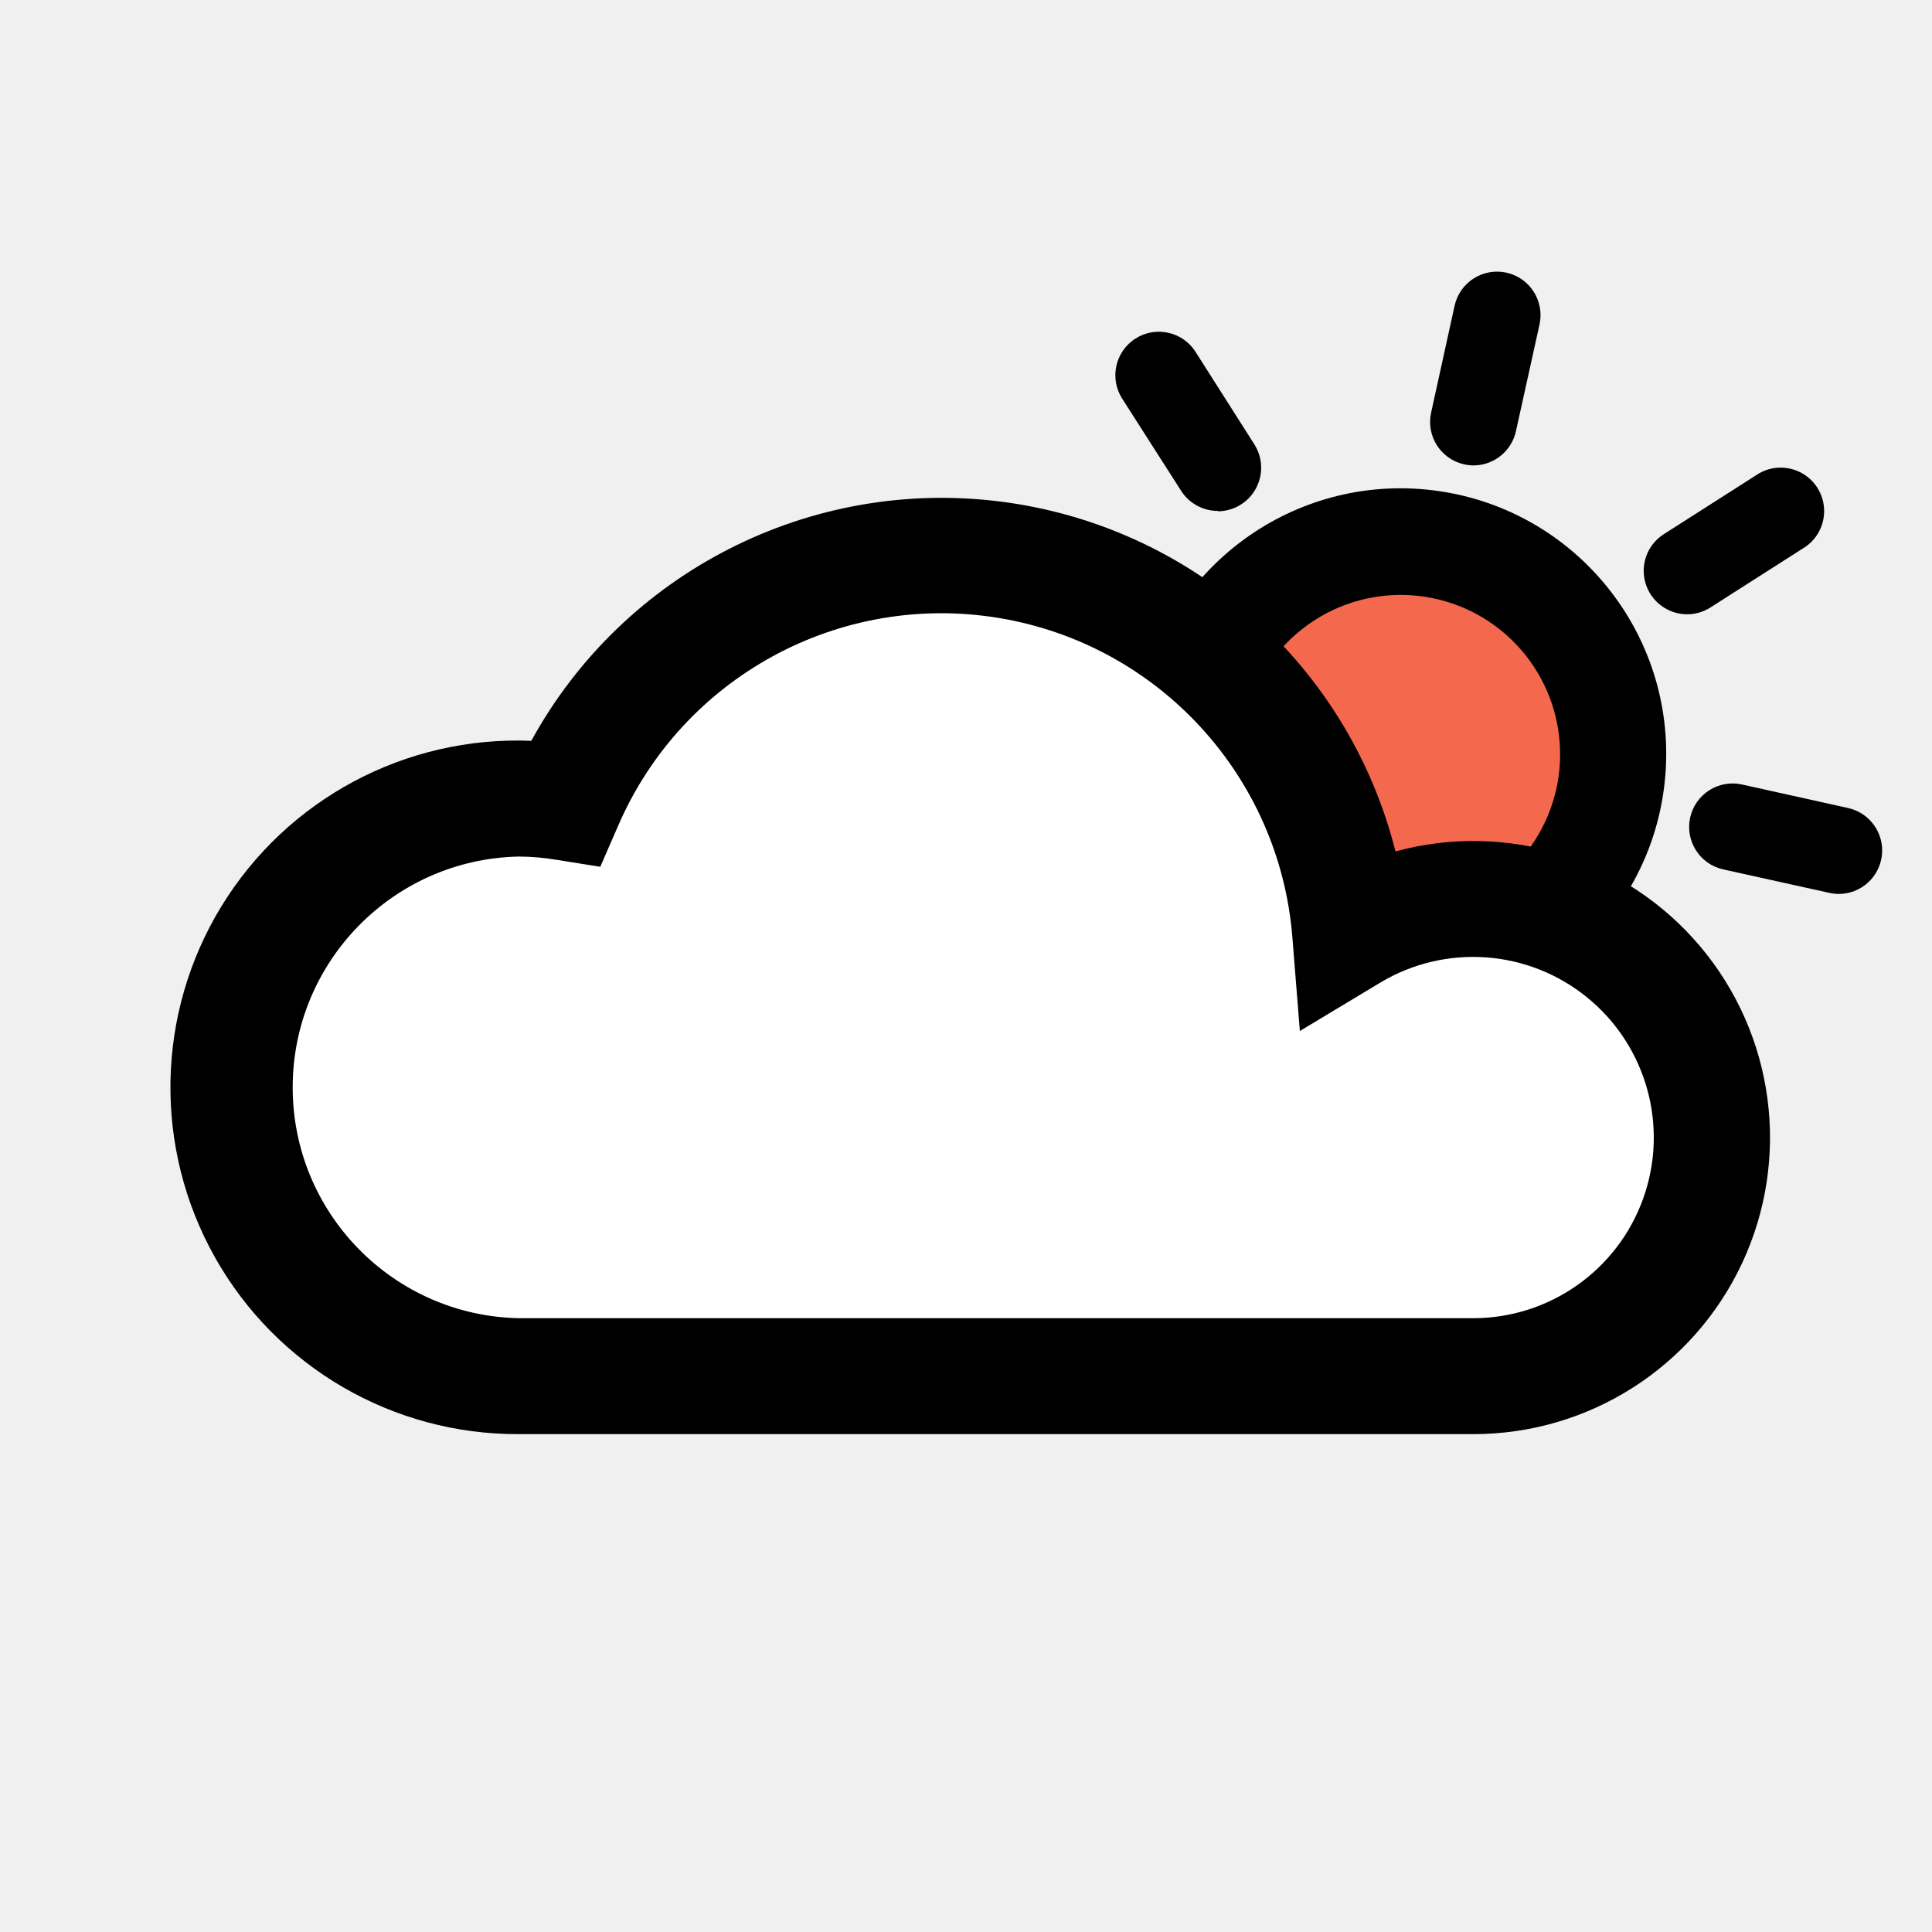
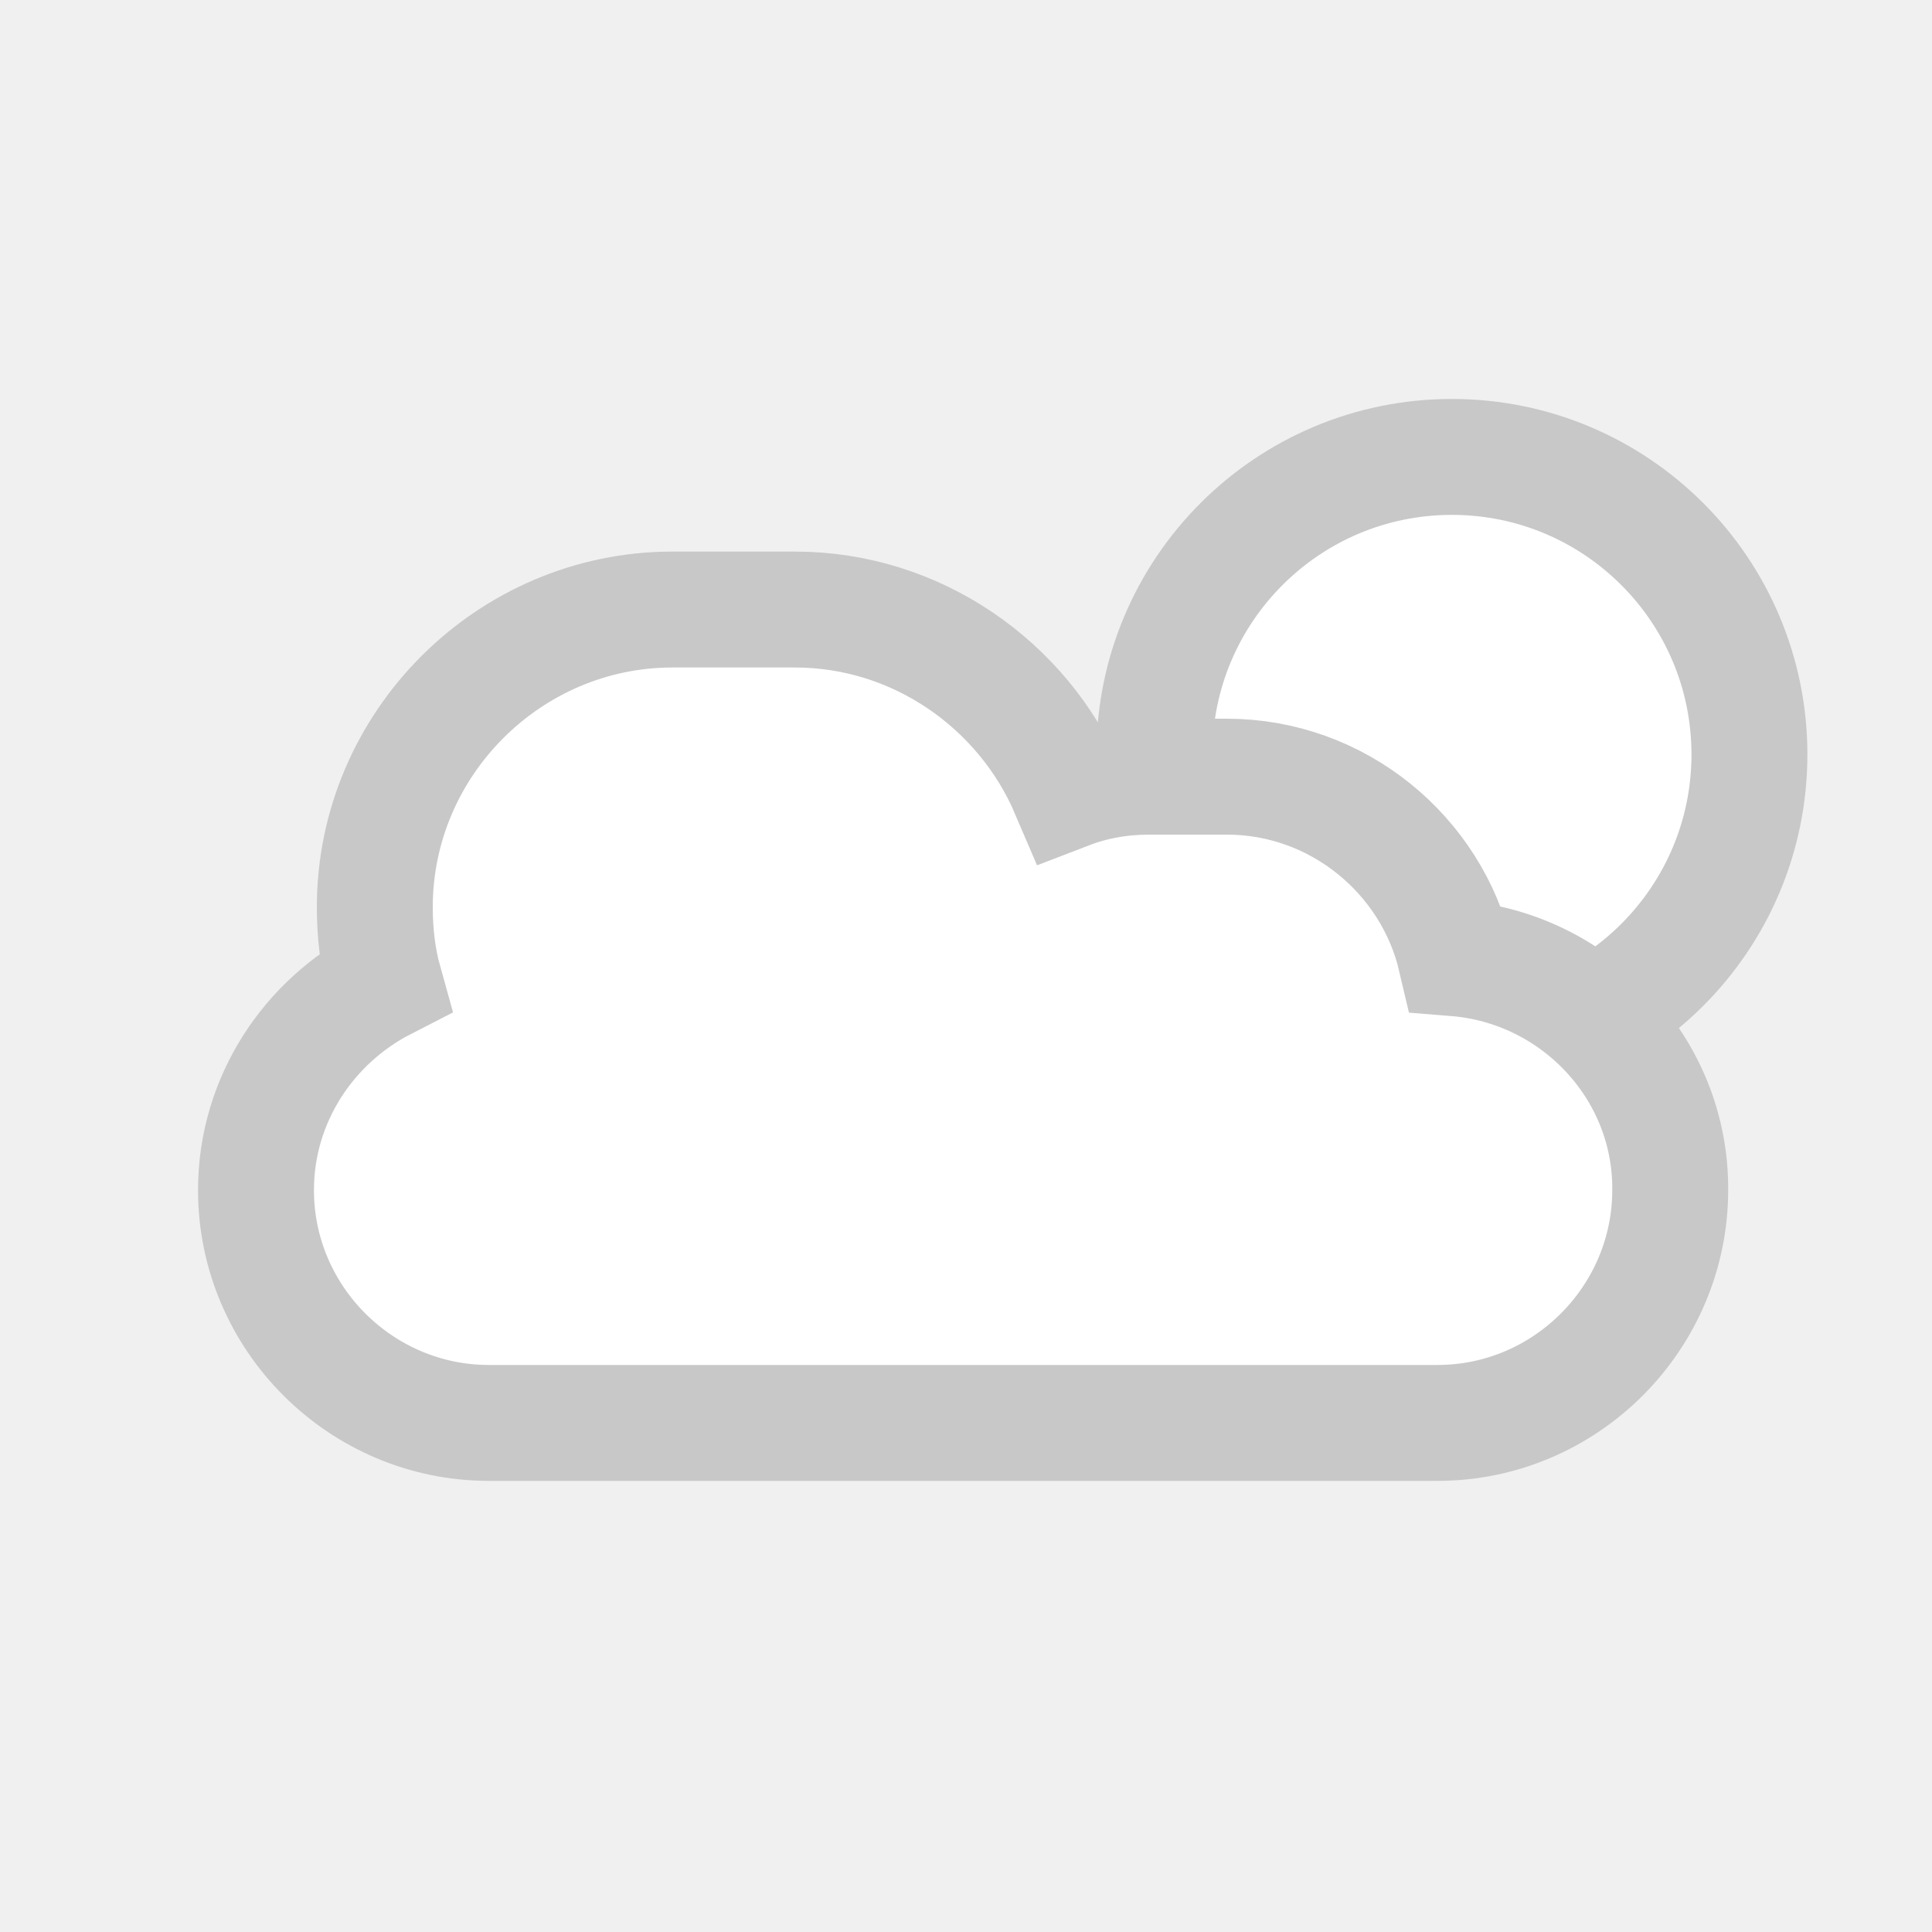
- <svg xmlns="http://www.w3.org/2000/svg" viewBox="0 0 200 200">
-   <defs>
-     <style>.cls-1{fill:none;}.cls-2{fill:#f4684d;}.cls-3{fill:#fff;}</style>
-   </defs>
-   <g id="レイヤー_2" data-name="レイヤー 2">
-     <g id="outlined">
-       <rect class="cls-1" width="200" height="200" />
-       <circle class="cls-2" cx="145" cy="78.03" r="21.99" />
-       <path d="M145,105.53a27.51,27.51,0,0,1-26.85-33.41h0A27.49,27.49,0,1,1,145,105.53Zm-16.11-31a16.5,16.5,0,1,0,7.23-10.35,16.5,16.5,0,0,0-7.23,10.35Z" />
-       <path d="M152.58,48.18a4.58,4.58,0,0,1-1-.11,4.49,4.49,0,0,1-3.43-5.36l2.43-11.06a4.5,4.5,0,0,1,8.79,1.94l-2.43,11A4.51,4.51,0,0,1,152.58,48.18Z" />
-       <path d="M126.07,52.89a4.51,4.51,0,0,1-3.8-2.08l-6.1-9.54a4.5,4.5,0,0,1,7.59-4.85L129.85,46a4.51,4.51,0,0,1-3.78,6.93Z" />
-       <path d="M190.42,92.54a4.57,4.57,0,0,1-1-.1L178.39,90a4.5,4.5,0,0,1,1.94-8.79l11,2.44a4.5,4.5,0,0,1-1,8.89Z" />
-       <path d="M174.66,63.59a4.5,4.5,0,0,1-2.43-8.29l9.54-6.09a4.5,4.5,0,1,1,4.84,7.58l-9.54,6.09A4.47,4.47,0,0,1,174.66,63.59Z" />
-       <path class="cls-3" d="M152.49,93.07a24.66,24.66,0,0,0-12.72,3.52A42.45,42.45,0,0,0,58.53,83.06a30.63,30.63,0,0,0-4.82-.39,29.9,29.9,0,0,0,0,59.79h98.78a24.7,24.7,0,0,0,0-49.39Z" />
-       <path d="M152.49,148.46H53.71A35.9,35.9,0,1,1,55,76.69a48.45,48.45,0,0,1,89.46,11.45,30.7,30.7,0,1,1,8.05,60.32ZM53.71,88.67a23.9,23.9,0,0,0,0,47.79h98.78a18.7,18.7,0,1,0-9.62-34.73l-8.31,5-.77-9.66A36.45,36.45,0,0,0,64,85.46l-1.86,4.27L57.57,89A24,24,0,0,0,53.71,88.67Z" />
-     </g>
+ <svg xmlns="http://www.w3.org/2000/svg" version="1.1" id="レイヤー_1" x="0px" y="0px" viewBox="0 0 200 200" style="enable-background:new 0 0 200 200;" xml:space="preserve">
+   <style type="text/css">
+ 	.st0{fill:#FFFFFF;stroke:#C8C8C8;stroke-width:12;stroke-miterlimit:10;}
+ </style>
+   <g id="outlined">
+     <circle class="st0" cx="150.3" cy="78.1" r="30.8" />
  </g>
+   <path class="st0" d="M150.7,99.2c-2.5-10.7-12.2-18.8-23.7-18.8h-8c-3,0-5.8,0.5-8.4,1.5c-4.7-11-15.7-18.8-28.3-18.8H69.6  c-16.9,0-30.8,13.9-30.8,30.8l0,0c0,2.7,0.3,5.3,1,7.8c-7.8,4-13.3,12.1-13.3,21.5l0,0c0,13.3,10.9,24.1,24.1,24.1h98.2  c13.3,0,24.1-10.9,24.1-24.1l0,0C173,110.6,163.1,100.2,150.7,99.2z" />
</svg>
